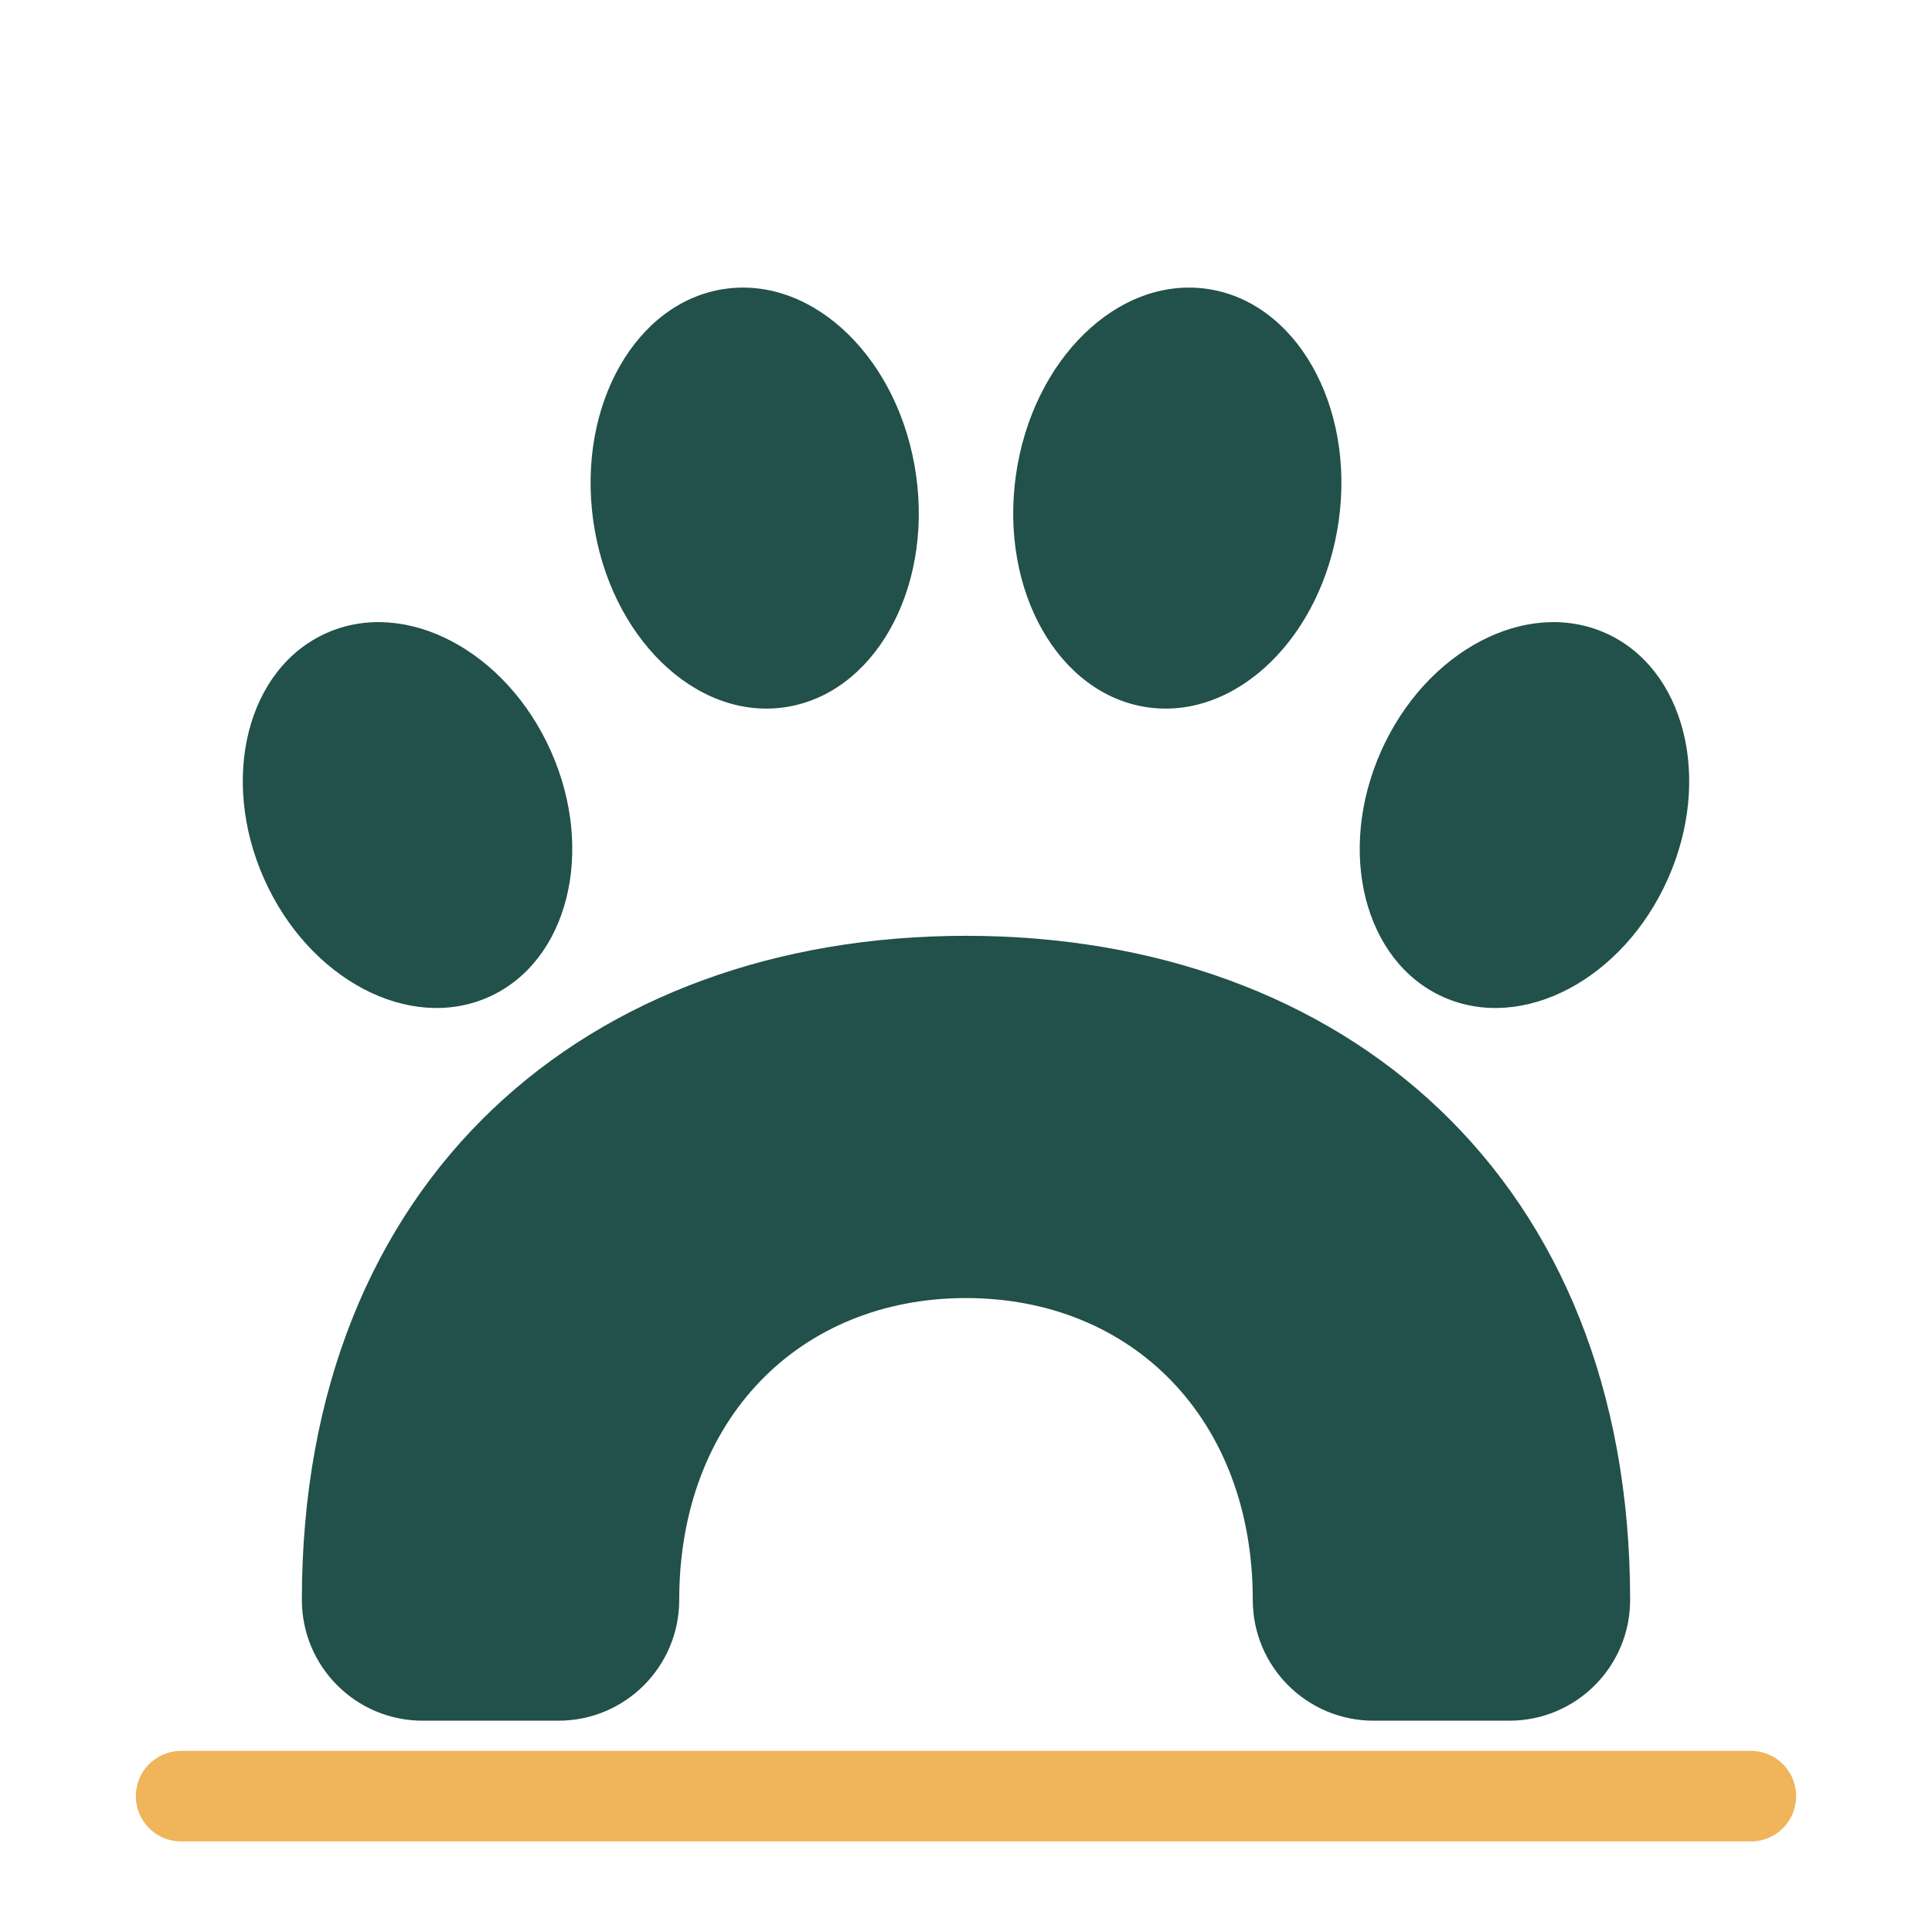
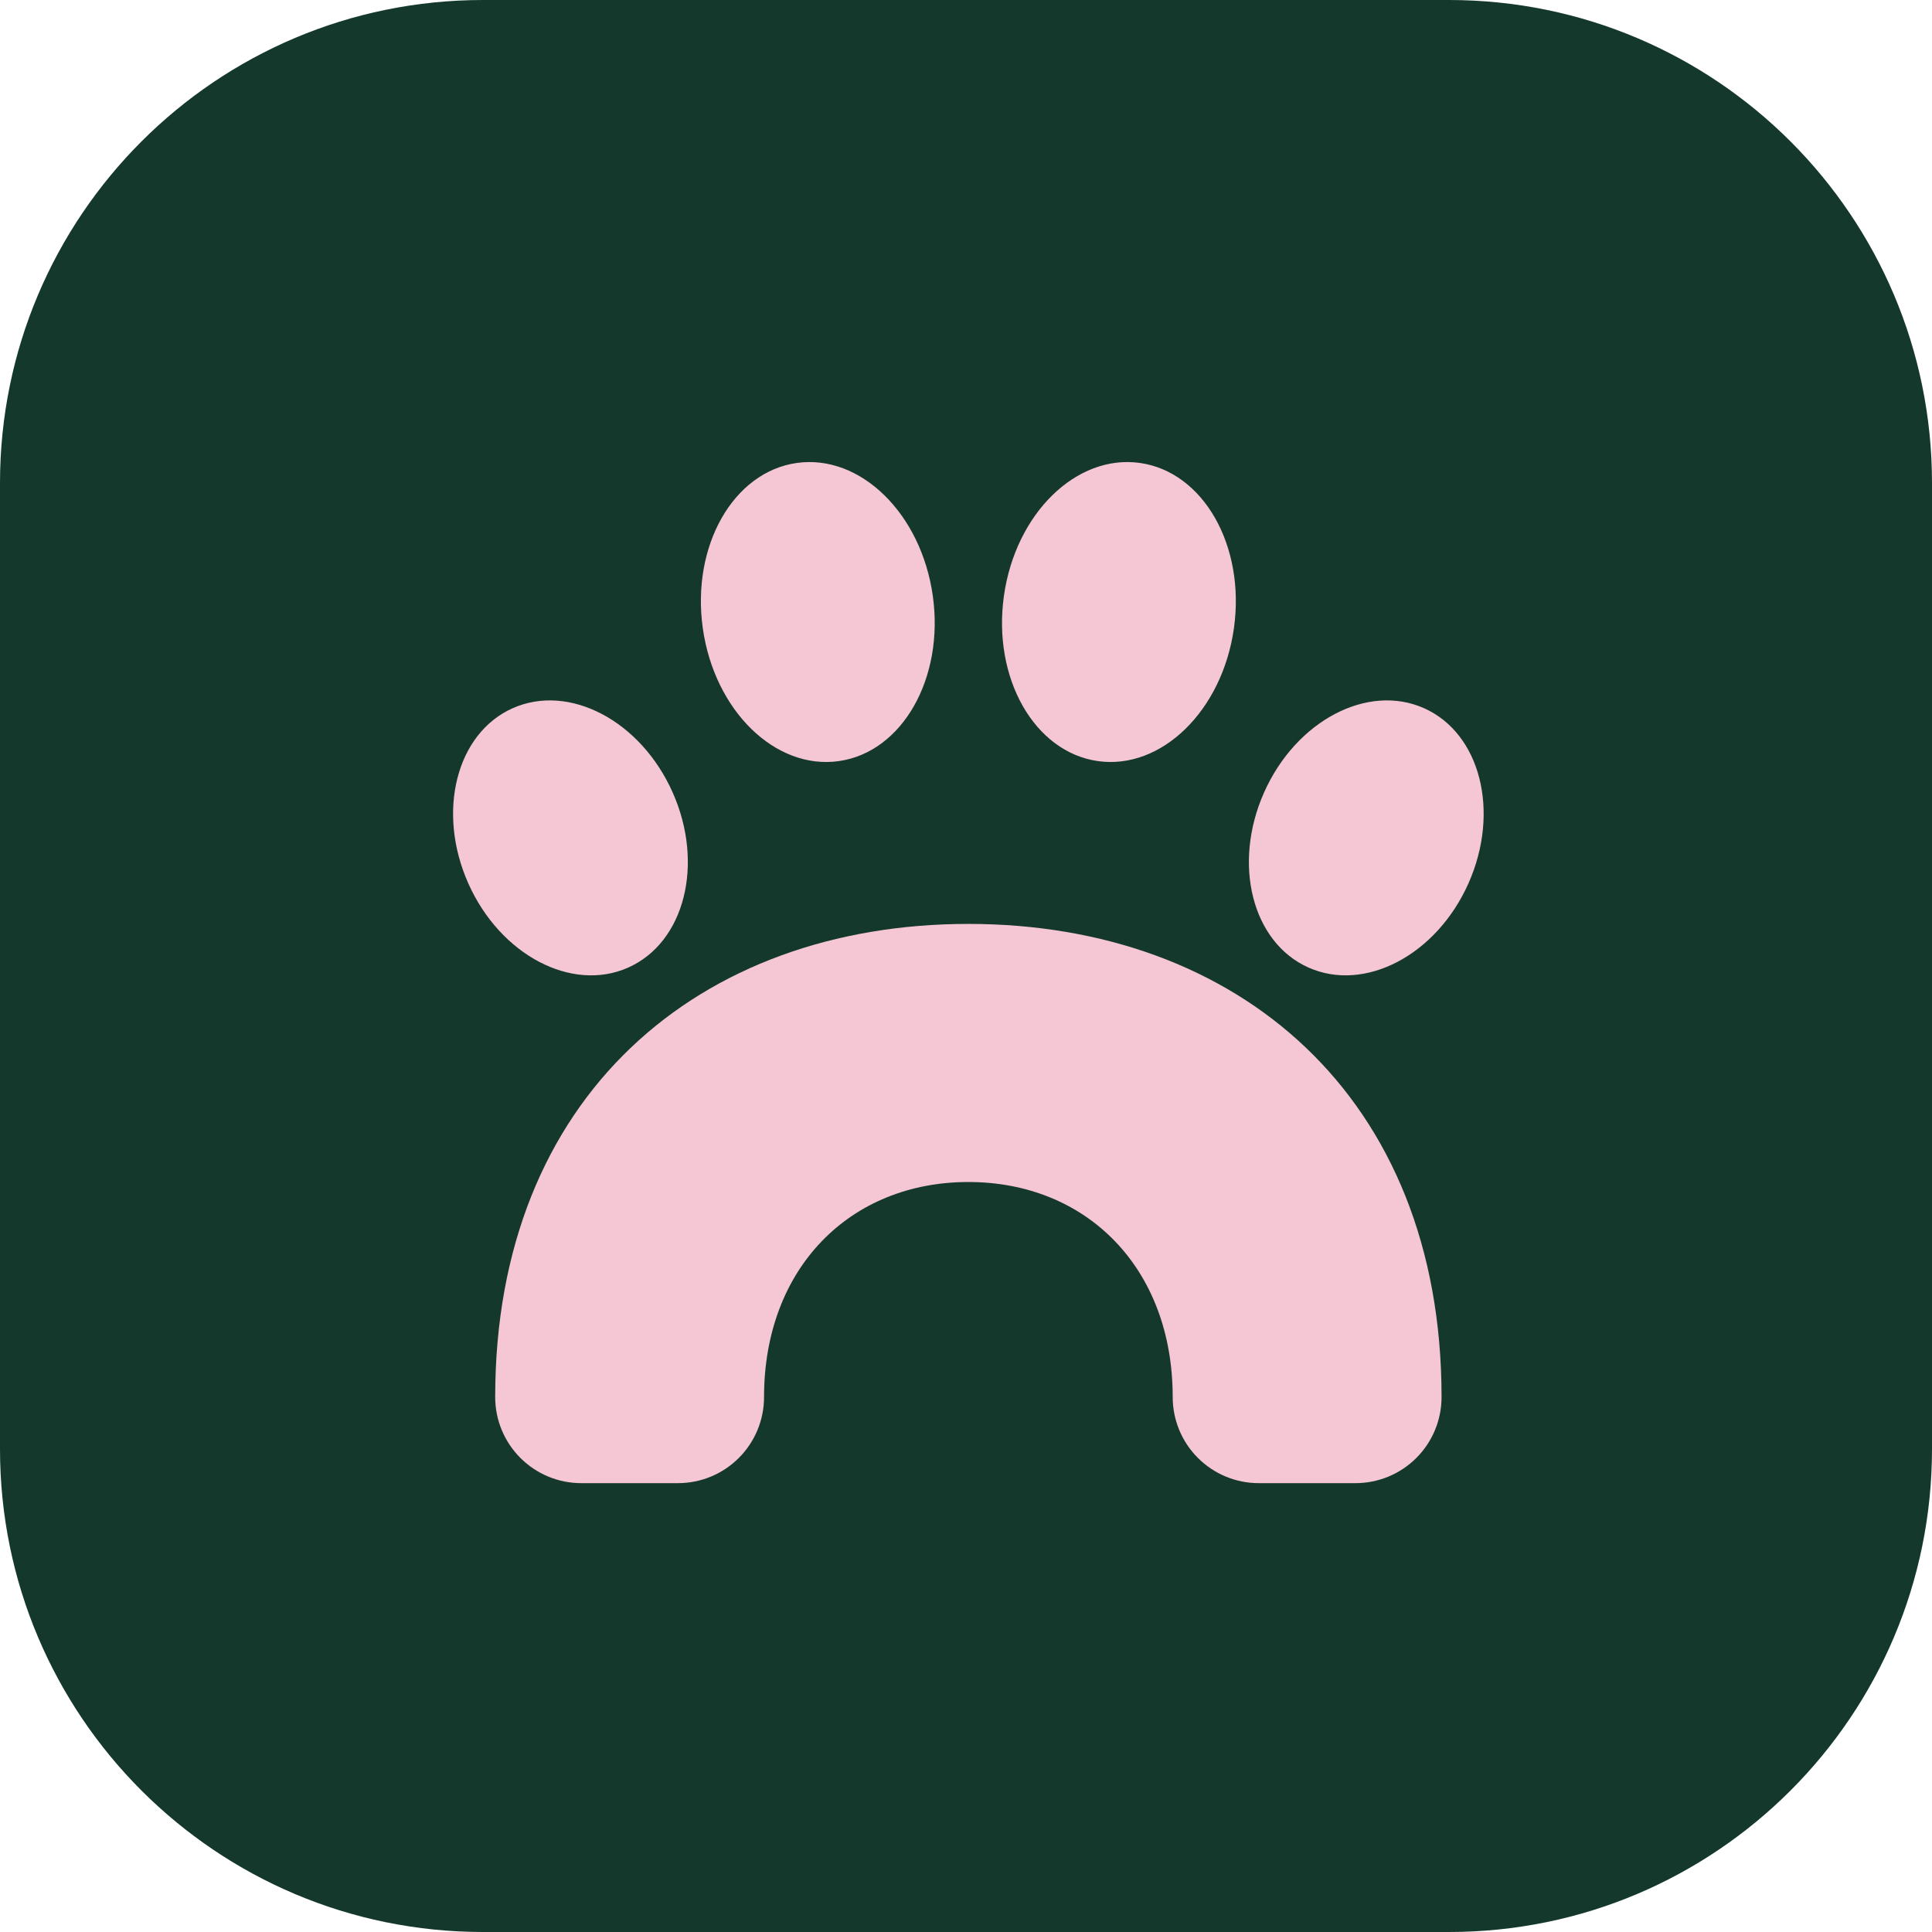
<svg xmlns="http://www.w3.org/2000/svg" viewBox="0 0 64 64" width="64" height="64" role="img" aria-label="ЛапМост">
-   <g fill="#22504A">
-     <ellipse cx="13.5" cy="27" rx="5.2" ry="6.6" transform="rotate(-24 13.5 27)" />
-     <ellipse cx="25" cy="16.5" rx="5.4" ry="7" transform="rotate(-8 25 16.5)" />
-     <ellipse cx="39" cy="16.5" rx="5.4" ry="7" transform="rotate(8 39 16.5)" />
-     <ellipse cx="50.5" cy="27" rx="5.2" ry="6.6" transform="rotate(24 50.5 27)" />
-     <path d="M10 53C10 39 19.5 31 32 31S54 39 54 53a4 4 0 0 1-4 4h-4.5a4 4 0 0 1-4-4c0-6-4-10-9.5-10s-9.5 4-9.5 10a4 4 0 0 1-4 4H14a4 4 0 0 1-4-4Z" />
+   <rect width="64" height="64" rx="16" fill="#14382C" />
+   <g fill="#F5C6D4" transform="translate(13.6 14.8) scale(1.2)">
+     <path transform="matrix(0.91355 -0.40674 0.40674 0.91355 0 8.47224)" d="M3.087 7.838C4.793 7.838 6.175 6.083 6.175 3.919C6.175 1.754 4.793 0 3.087 0C1.382 0 0 1.754 0 3.919C0 6.083 1.382 7.838 3.087 7.838Z" />
+     <path transform="matrix(0.99027 -0.13917 0.13917 0.99027 7.4891 0.89245)" d="M3.206 8.312C4.977 8.312 6.412 6.452 6.412 4.156C6.412 1.861 4.977 0 3.206 0C1.435 0 0 1.861 0 4.156C0 6.452 1.435 8.312 3.206 8.312Z" />
+     <path transform="matrix(0.99027 0.13917 -0.13917 0.99027 16.95848 0)" d="M3.206 8.312C4.977 8.312 6.412 6.452 6.412 4.156C6.412 1.861 4.977 0 3.206 0C1.435 0 0 1.861 0 4.156C0 6.452 1.435 8.312 3.206 8.312Z" />
+     <path transform="matrix(0.91355 0.40674 -0.40674 0.91355 25.1565 5.96067)" d="M3.087 7.838C4.793 7.838 6.175 6.083 6.175 3.919C6.175 1.754 4.793 0 3.087 0C1.382 0 0 1.754 0 3.919C0 6.083 1.382 7.838 3.087 7.838Z" />
+     <path transform="translate(2.33634 13.1714)" d="M0 13.062C0 4.75 5.641 0 13.062 0C20.484 0 26.125 4.75 26.125 13.062C26.125 13.692 25.875 14.296 25.429 14.742C24.984 15.187 24.38 15.438 23.75 15.438L21.078 15.438C20.448 15.438 19.844 15.187 19.399 14.742C18.953 14.296 18.703 13.692 18.703 13.062C18.703 9.5 16.328 7.125 13.062 7.125C9.797 7.125 7.422 9.5 7.422 13.062C7.422 13.692 7.172 14.296 6.726 14.742C6.281 15.187 5.677 15.438 5.047 15.438L2.375 15.438C1.745 15.438 1.141 15.187 0.696 14.742C0.25 14.296 0 13.692 0 13.062Z" />
  </g>
-   <path d="M6 59.5h52" stroke="#F0B45B" stroke-width="3" stroke-linecap="round" />
</svg>
